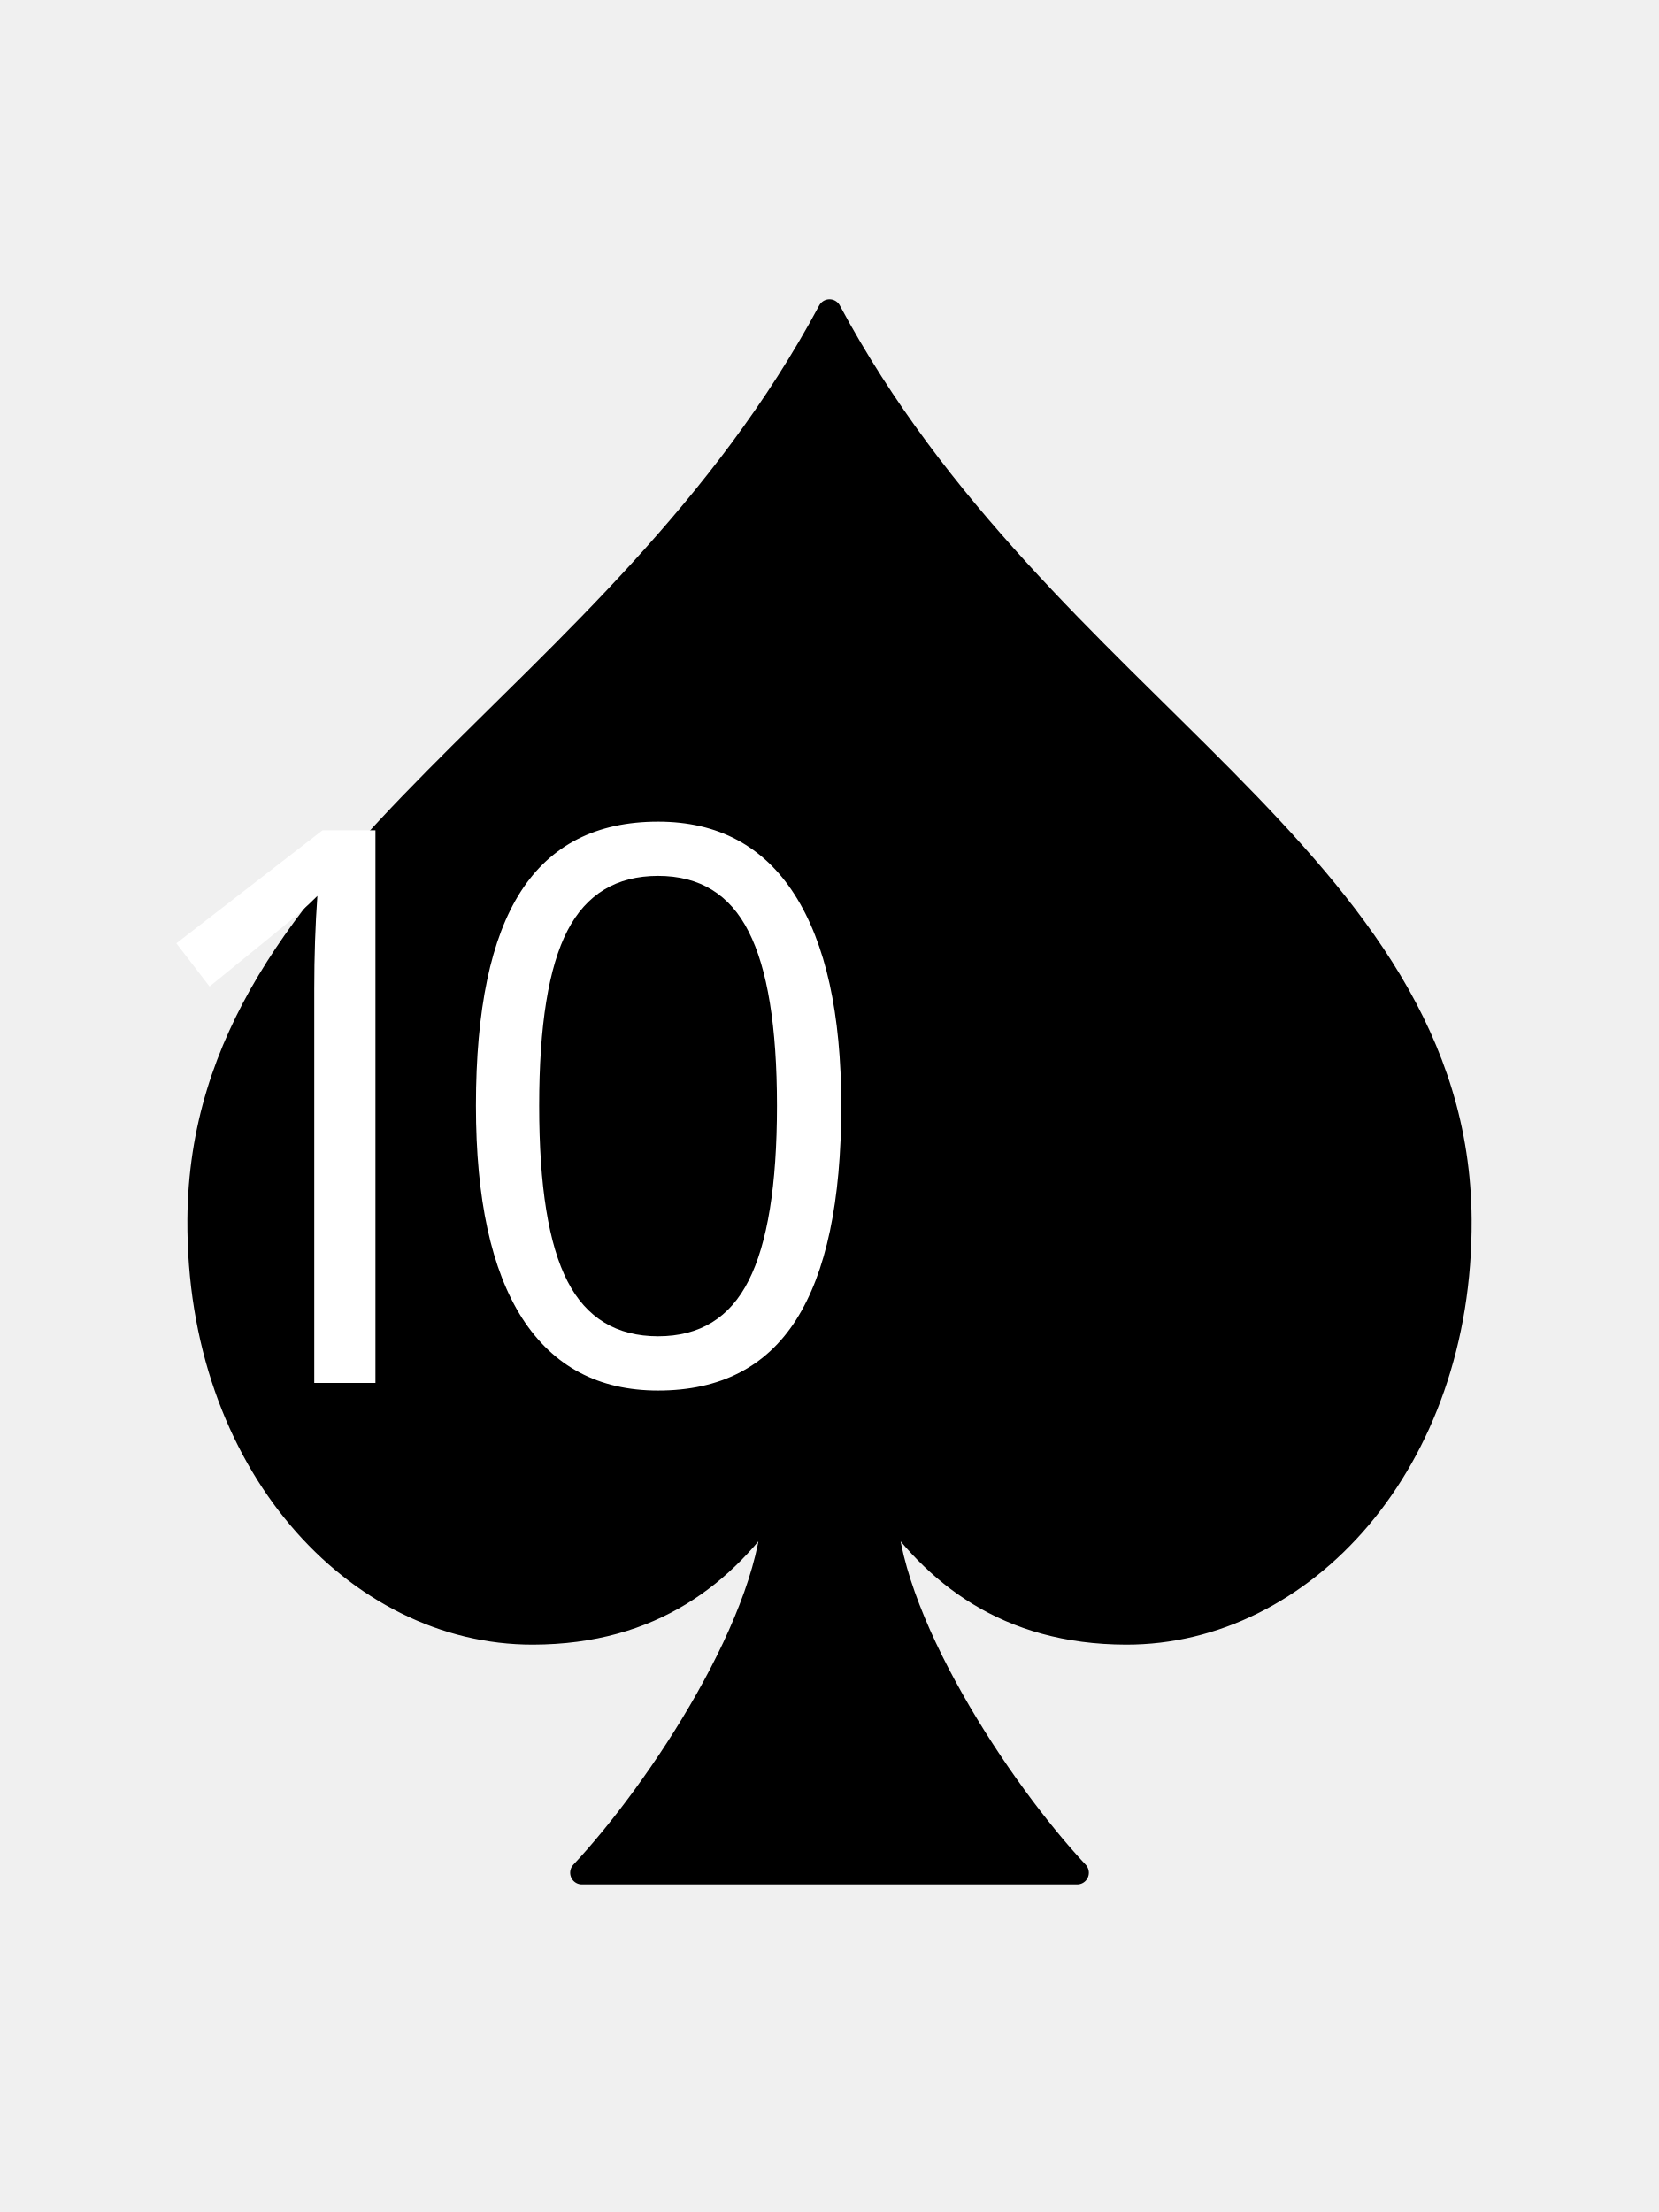
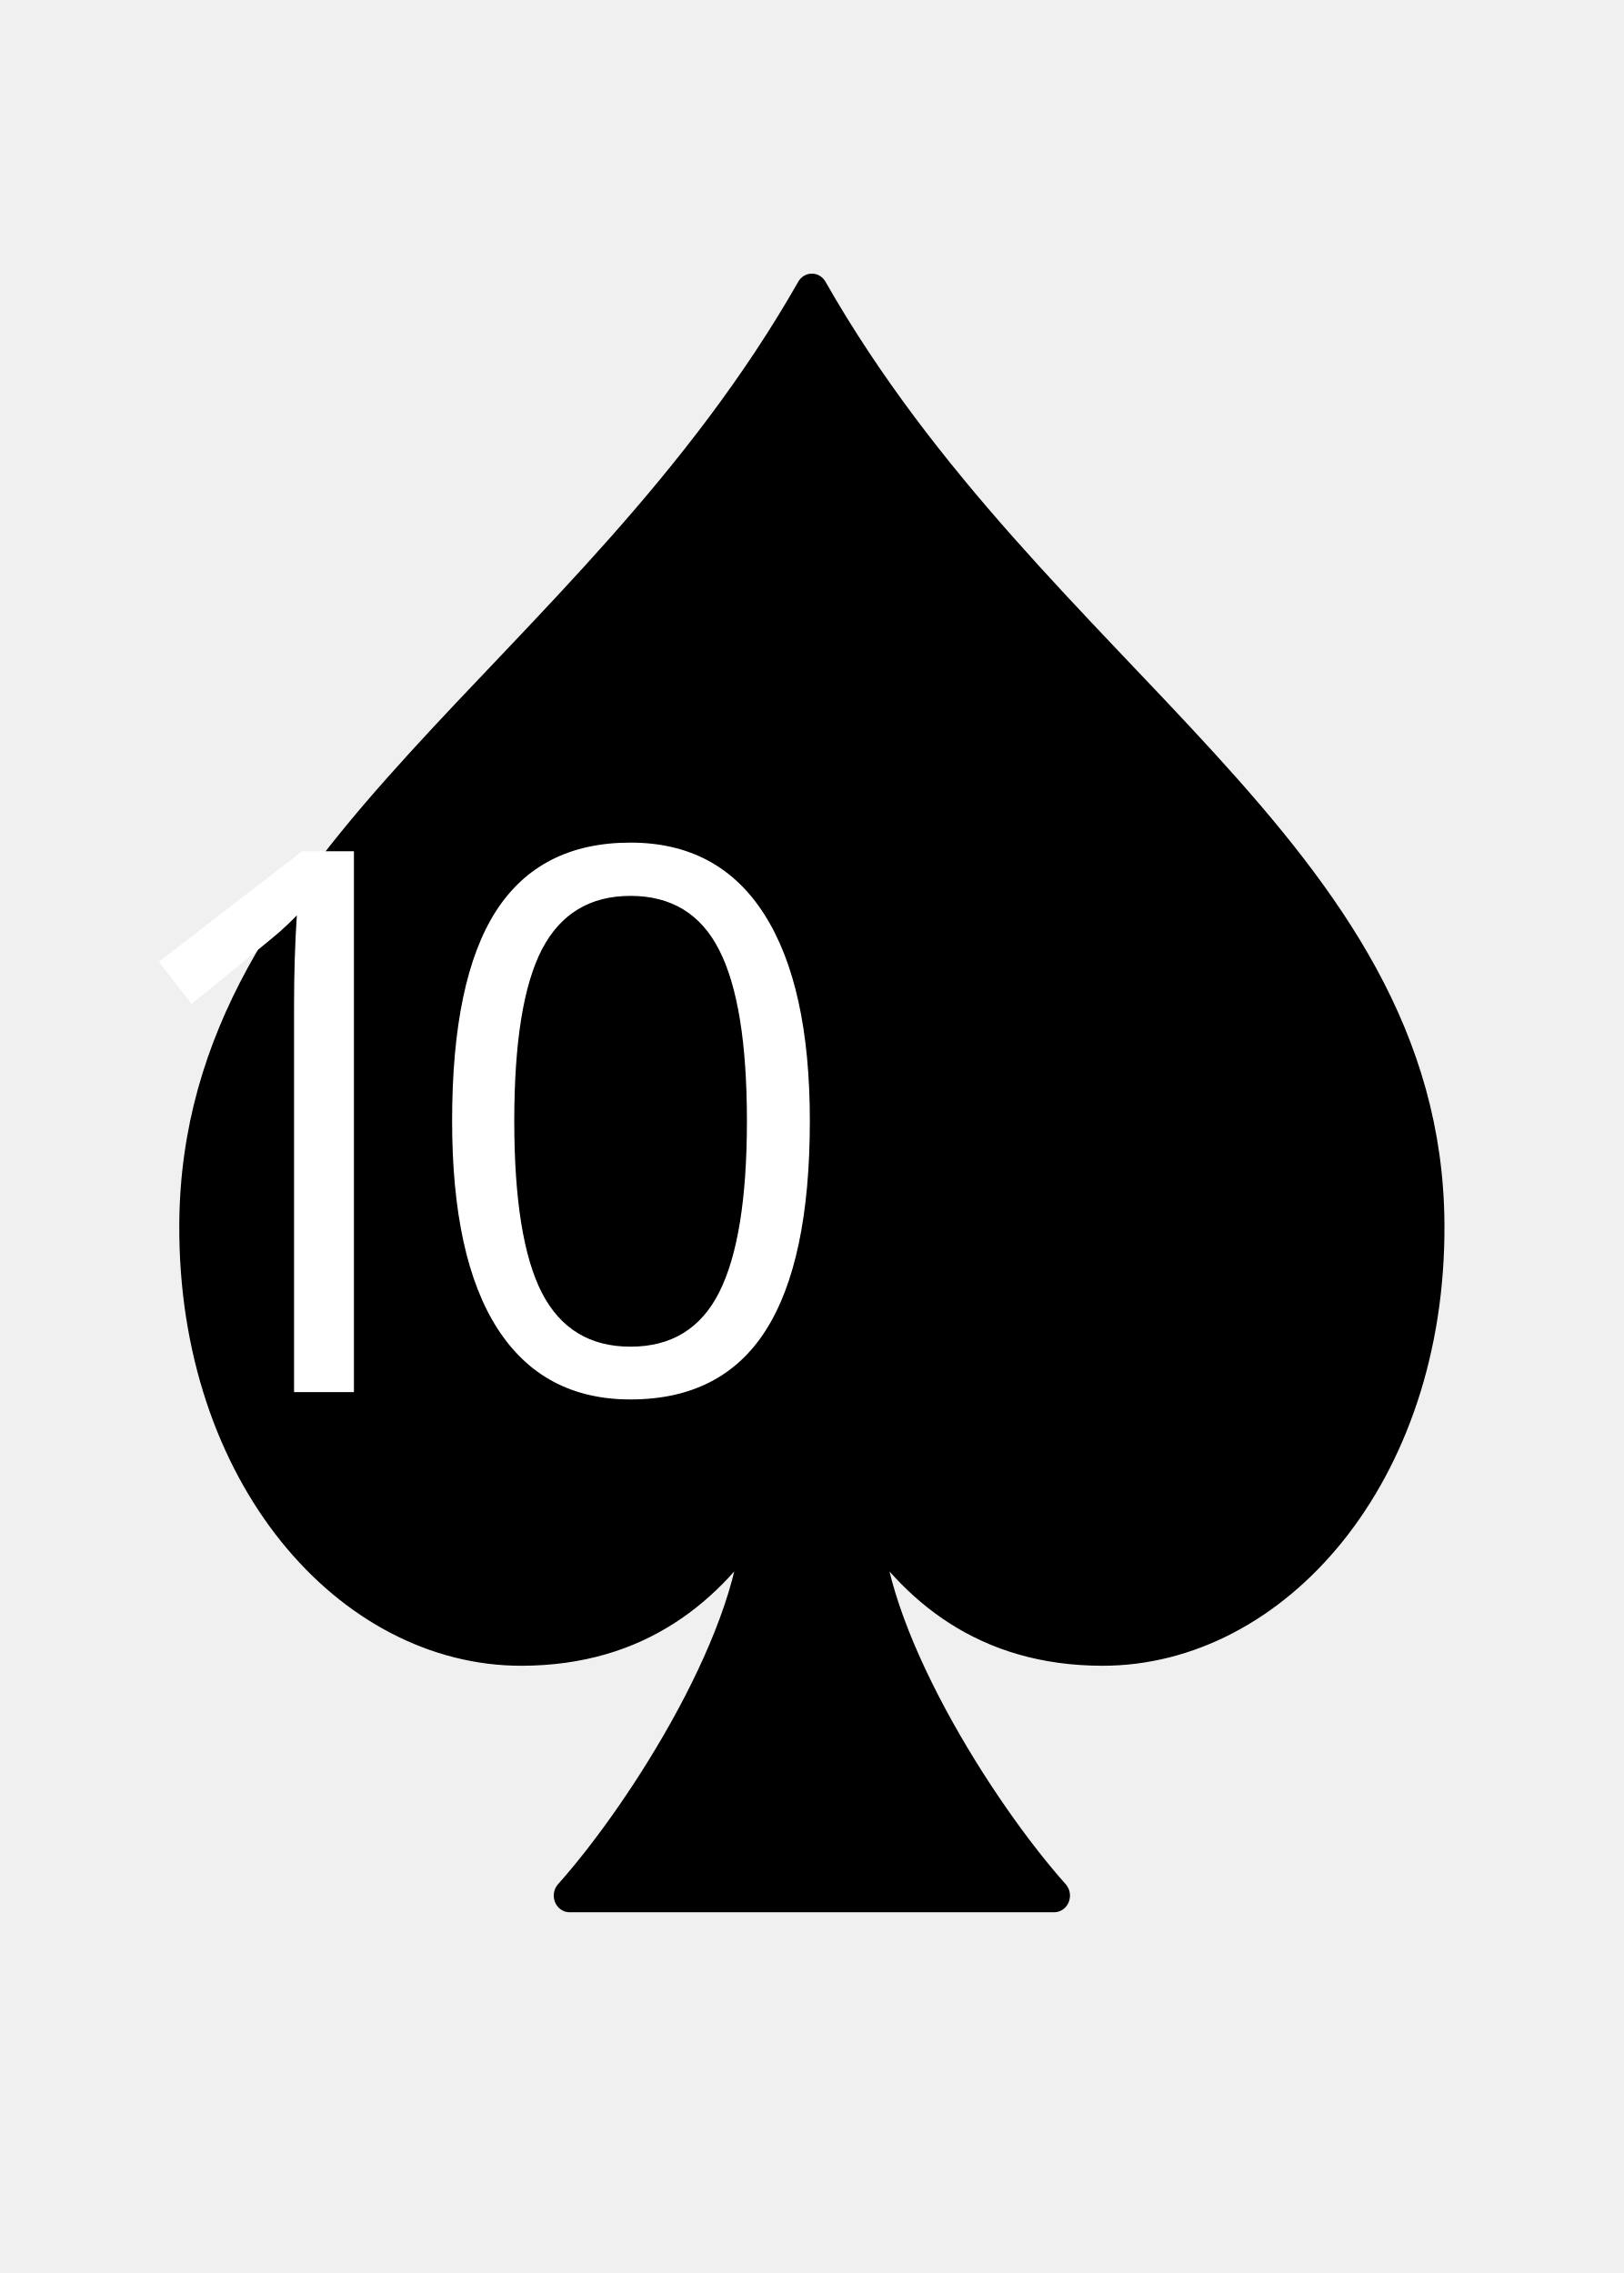
- <svg xmlns="http://www.w3.org/2000/svg" id="deck" width="75mm" height="100mm" version="1.1" viewBox="0 0 75 100">
+ <svg xmlns="http://www.w3.org/2000/svg" id="deck" width="100mm" height="140mm" version="1.1" viewBox="0 0 100 140">
  <g>
-     <path transform="translate(0,1.5875)" d="m37.5 12.473v-4e-6c-9.636 17.99-28.398 24.757-28.5 41.075-0.069 11.021 7.133 18.702 15.091 18.686 5.411-0.011 8.707-2.681 10.91-5.977 0.043 5.195-5.265 13.159-8.696 16.817h22.391c-3.431-3.658-8.739-11.622-8.696-16.817 2.203 3.296 5.499 5.966 10.91 5.977 7.958 0.016 15.16-7.665 15.091-18.686-0.103-16.318-18.865-23.086-28.5-41.075v4e-6" fill-rule="evenodd" stroke="#000" stroke-linecap="round" stroke-linejoin="round" stroke-width="1.058" style="paint-order:stroke markers fill" />
-     <text x="37.5" y="62.518" fill="#ffffff" font-family="'Open Sans'" font-size="35px" letter-spacing="-5px" text-align="center" text-anchor="middle" xml:space="preserve">
-       <tspan x="35" y="62.518">10</tspan>
+     <path transform="matrix(1.3327 0 0 1.4005 .023011 .40962)" d="m37.5 12.473c-10.278 17.175-28.398 24.757-28.5 41.075-0.069 11.021 7.133 18.702 15.091 18.686 5.411-0.011 8.707-2.681 10.91-5.977 0.043 5.195-5.265 13.159-8.696 16.817h22.391c-3.431-3.658-8.739-11.622-8.696-16.817 2.203 3.296 5.499 5.966 10.91 5.977 7.958 0.016 15.16-7.665 15.091-18.686-0.103-16.318-18.223-23.901-28.5-41.075z" fill-rule="evenodd" stroke="#000" stroke-linecap="round" stroke-linejoin="round" stroke-width="1.464" style="paint-order:stroke markers fill" />
+     <text x="49.158" y="85.742" fill="#ffffff" font-family="'Open Sans'" font-size="46.666px" letter-spacing="-6.667px" text-align="center" text-anchor="middle" xml:space="preserve">
+       <tspan x="45.824" y="85.742">10</tspan>
    </text>
  </g>
</svg>
